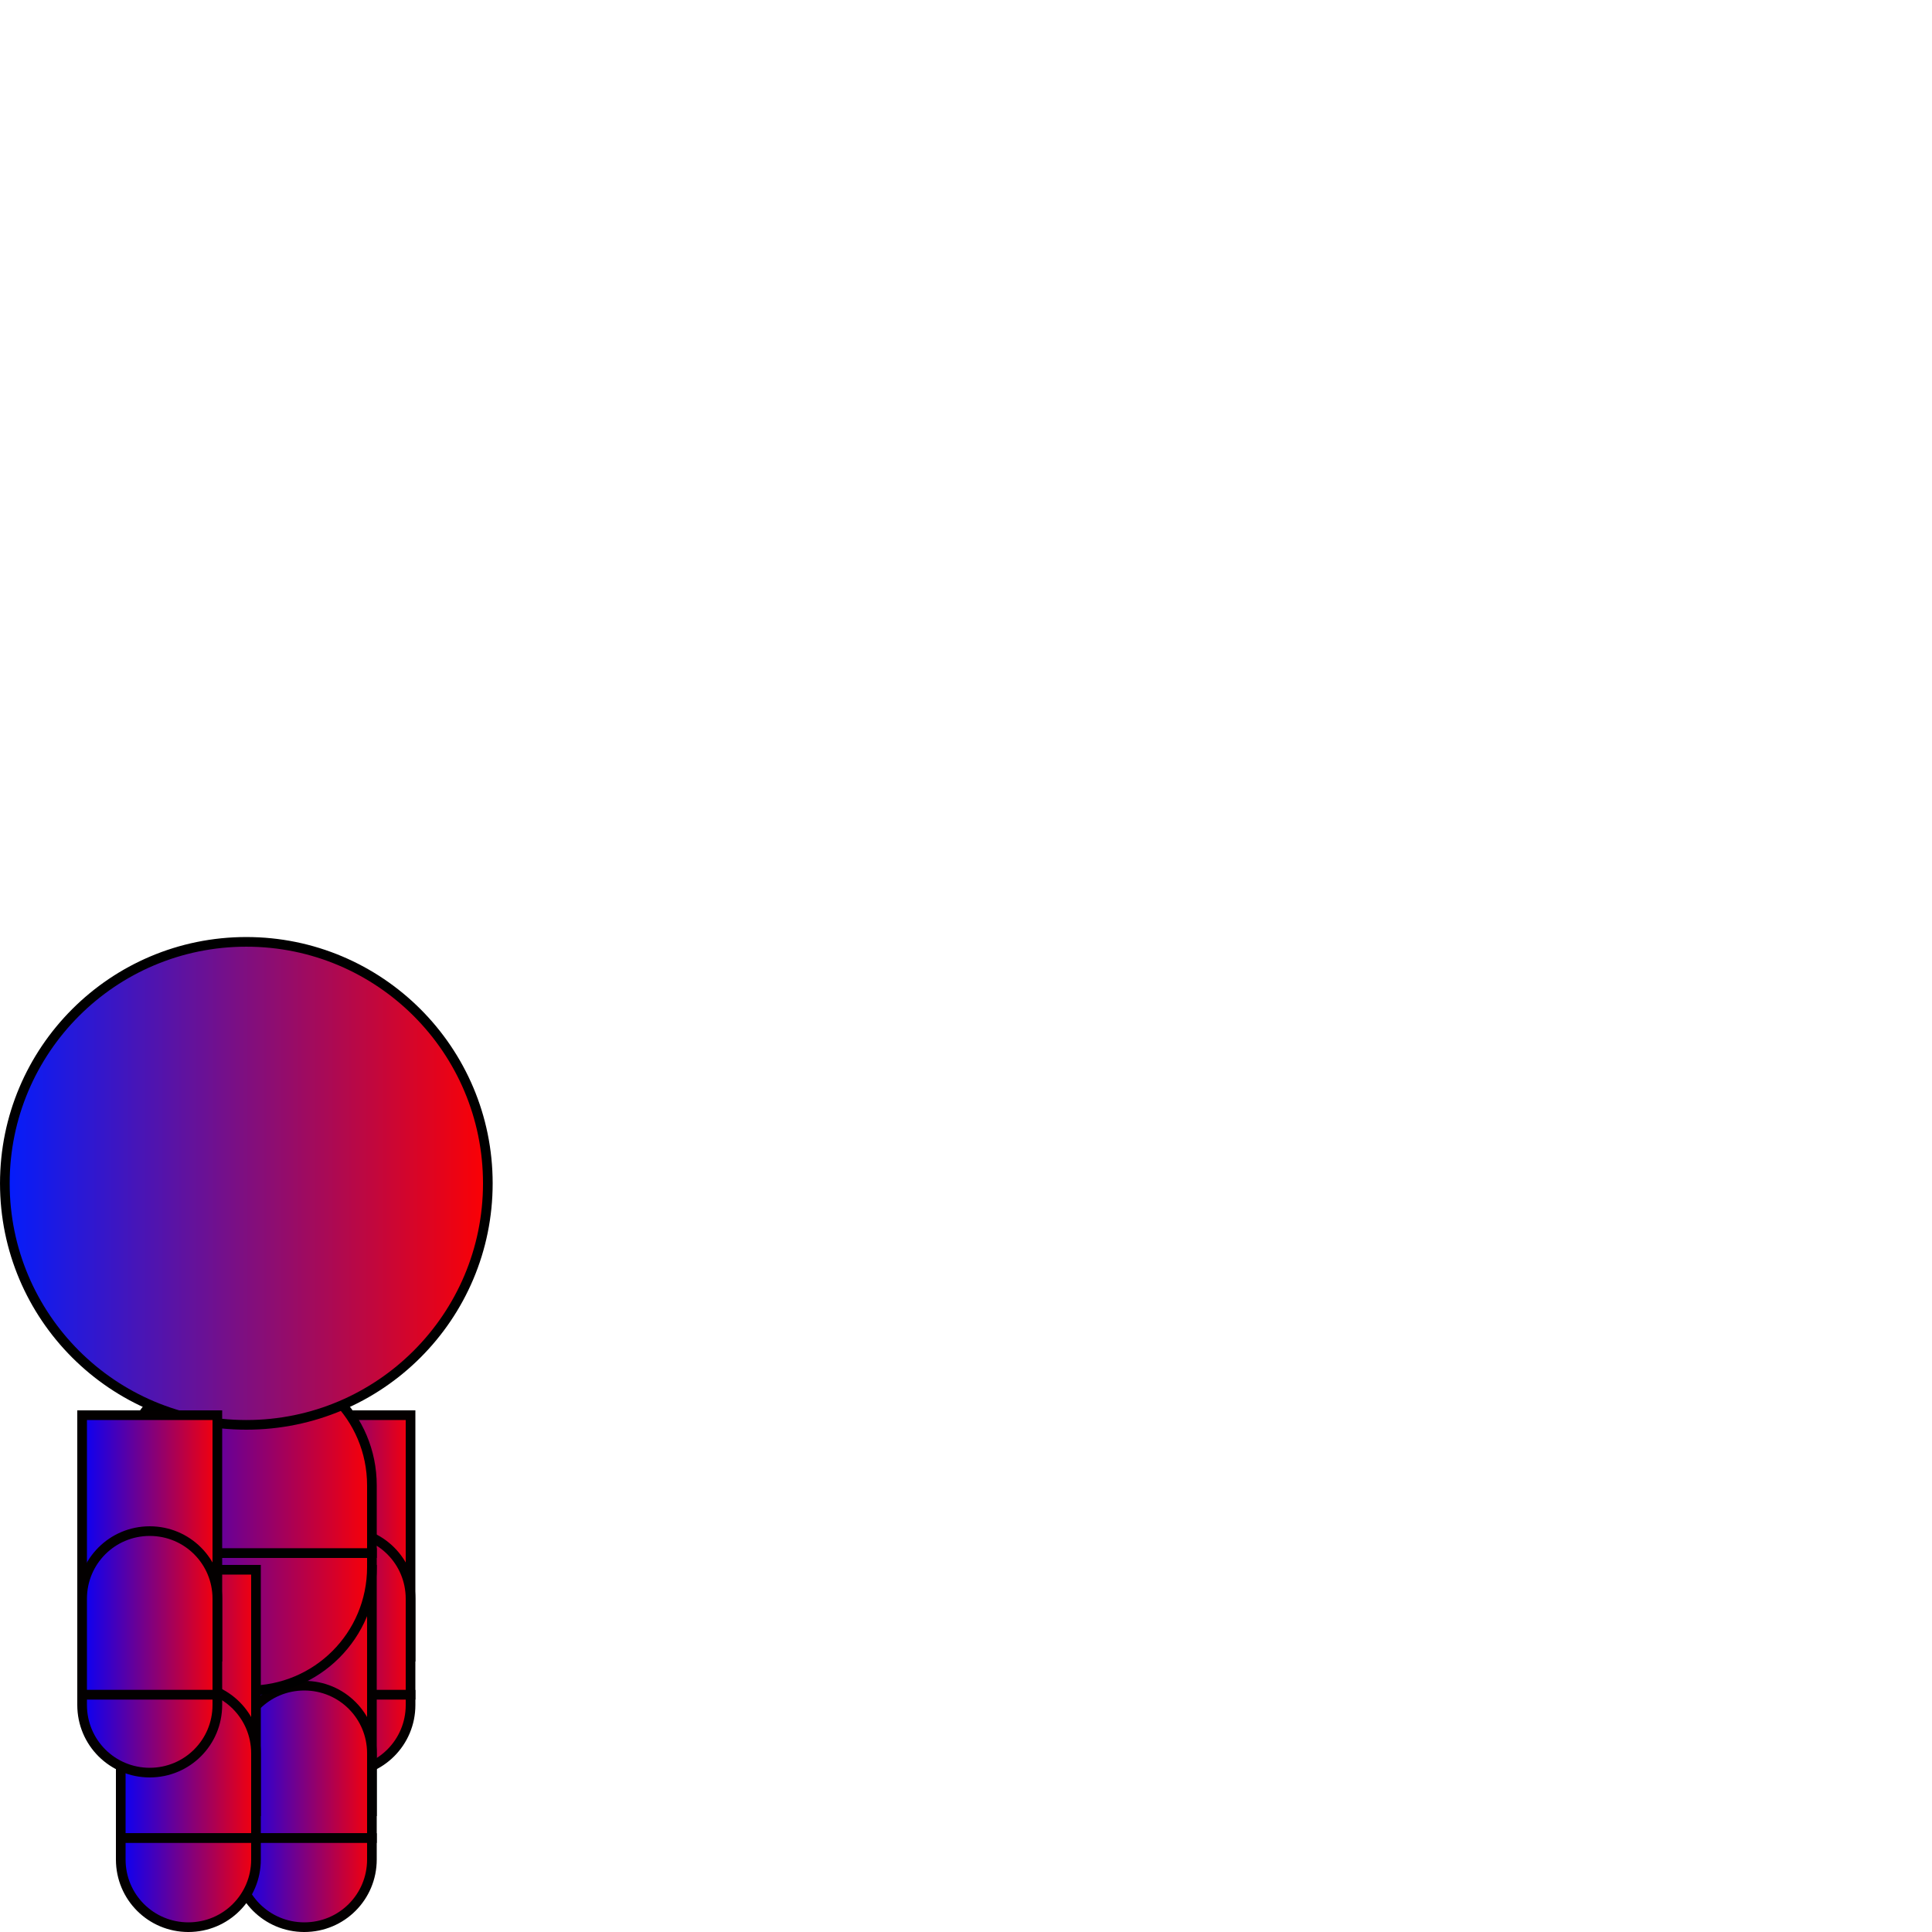
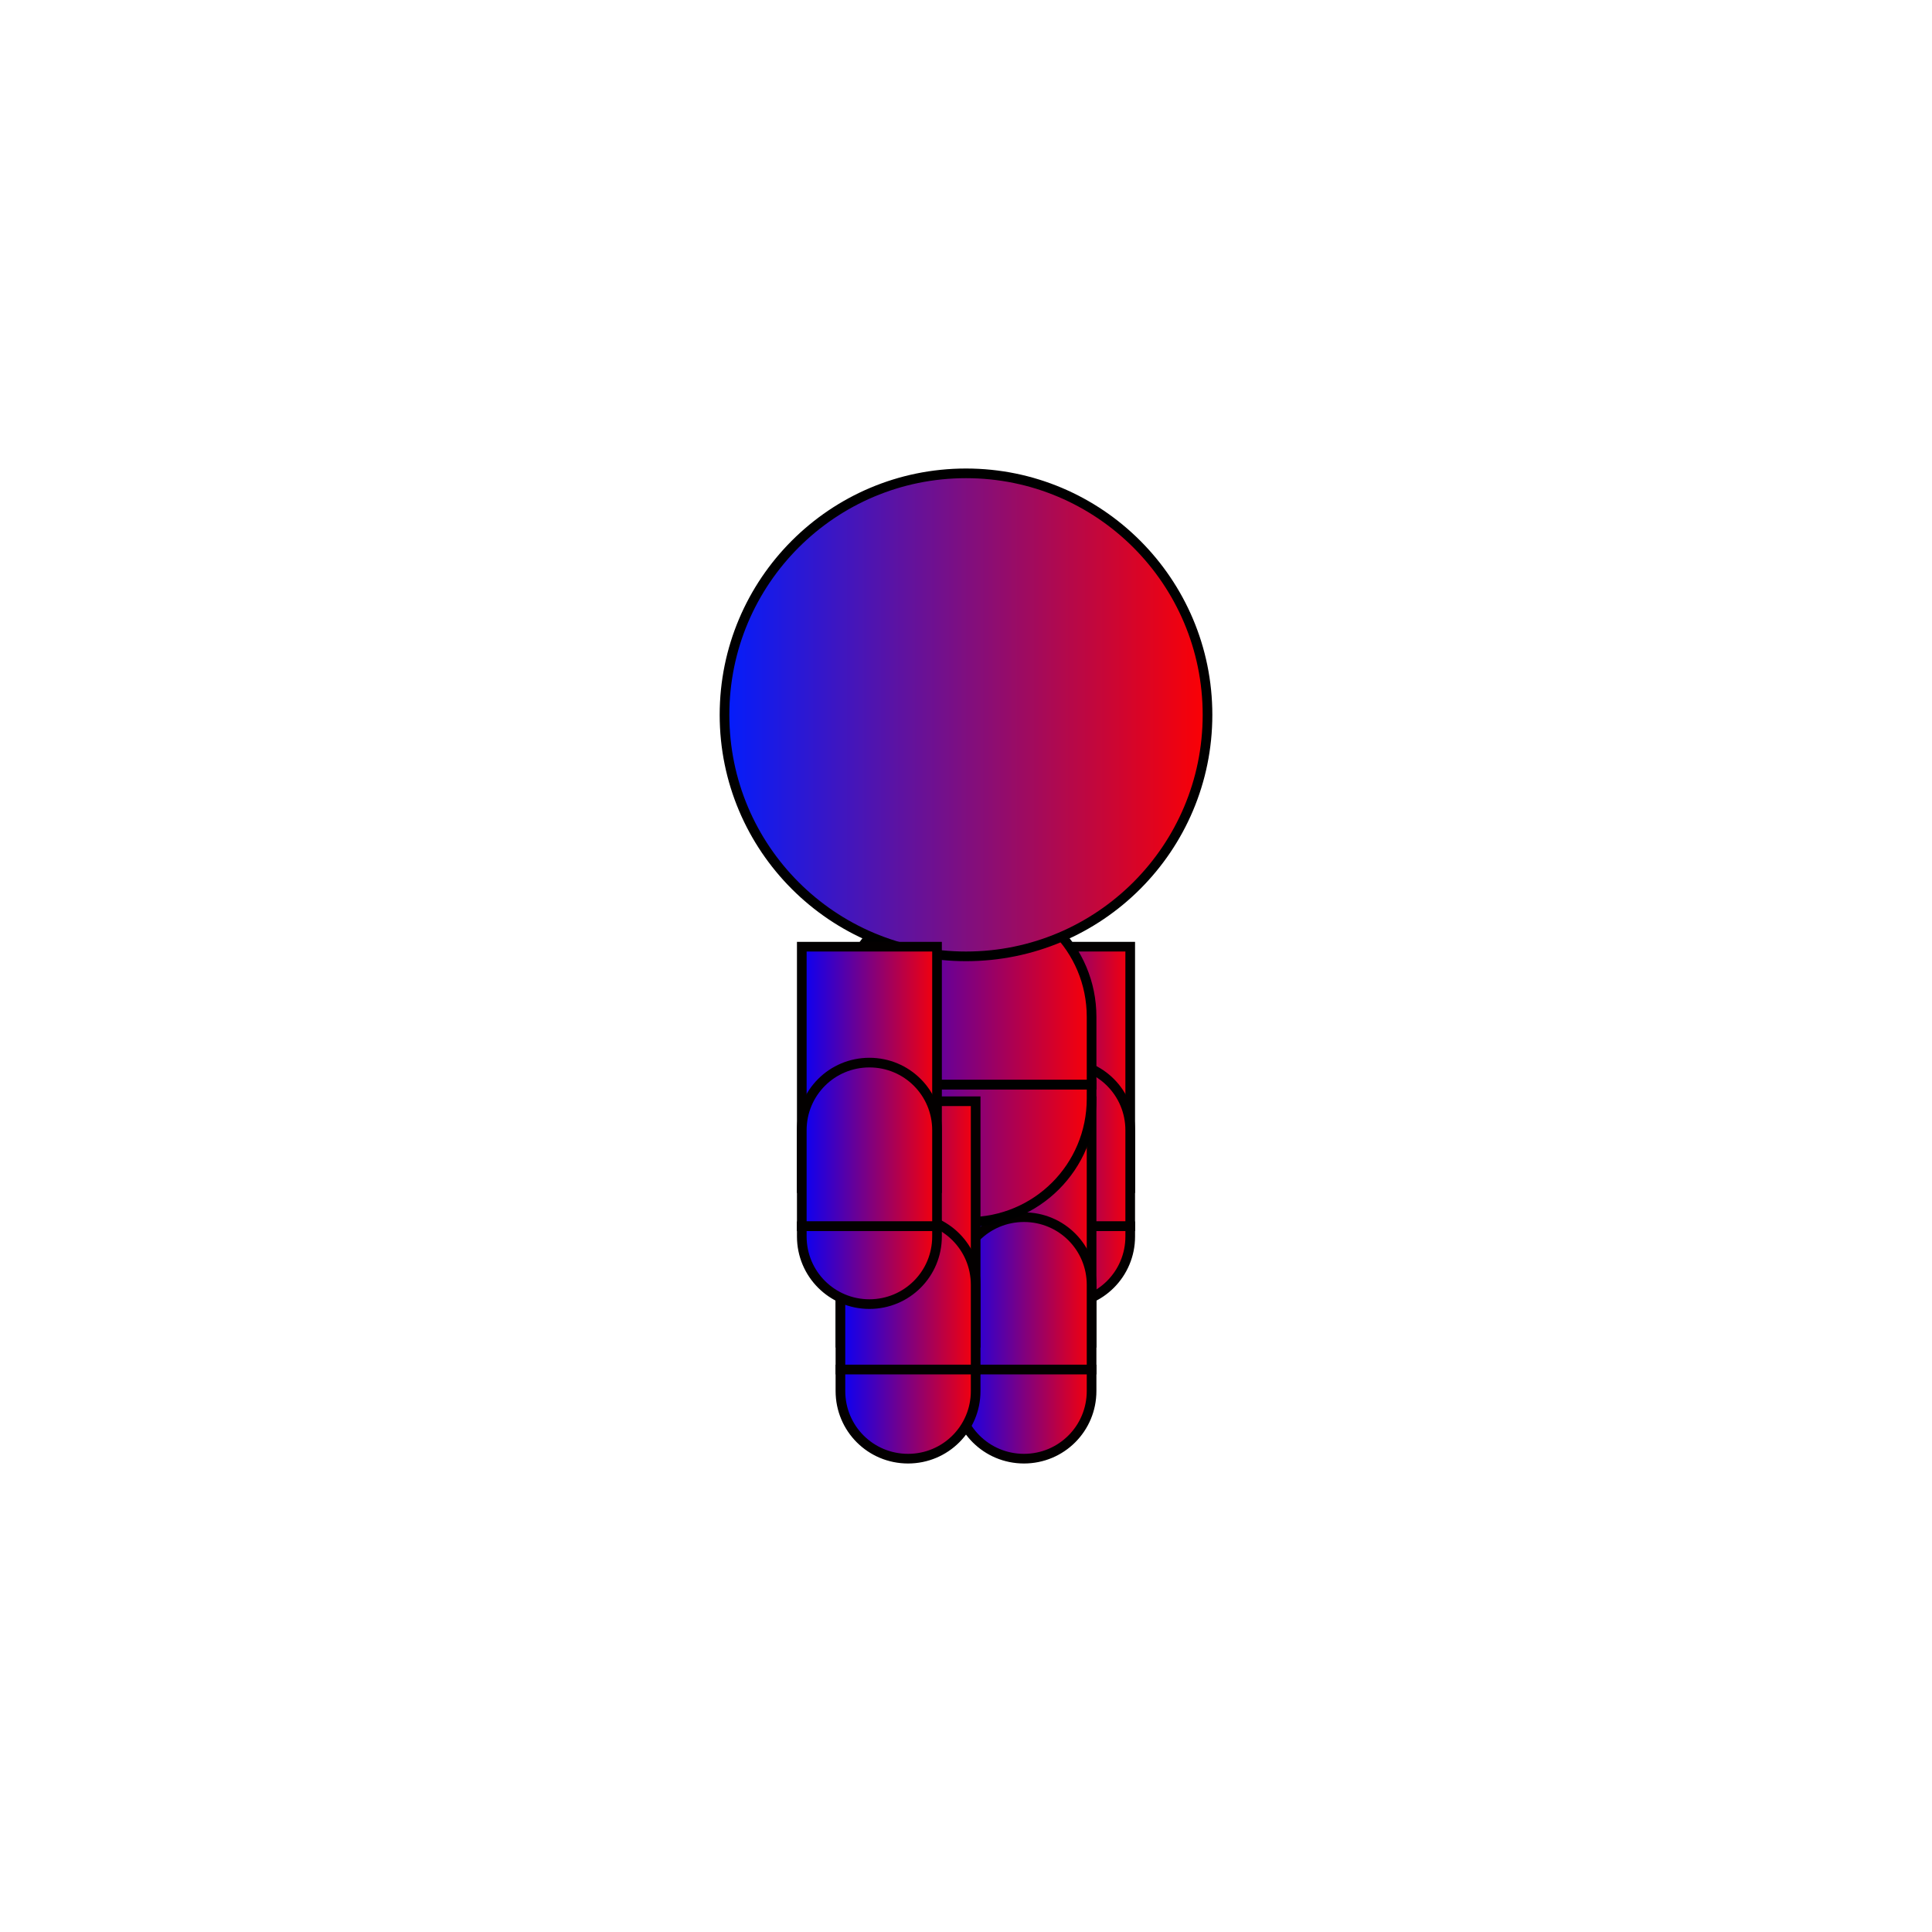
<svg xmlns="http://www.w3.org/2000/svg" xmlns:xlink="http://www.w3.org/1999/xlink" width="400" height="400" viewBox="0 0 105.833 105.833" version="1.1" id="svg1" xml:space="preserve">
  <defs id="defs1">
    <linearGradient id="linearGradient90">
      <stop style="stop-color:#0000ff;stop-opacity:1;" offset="0" id="stop16" />
      <stop style="stop-color:#ff0000;stop-opacity:1;" offset="1" id="stop90" />
    </linearGradient>
    <linearGradient id="linearGradient88">
      <stop style="stop-color:#0000ff;stop-opacity:1;" offset="0" id="stop15" />
      <stop style="stop-color:#ff0000;stop-opacity:1;" offset="1" id="stop88" />
    </linearGradient>
    <linearGradient id="linearGradient86">
      <stop style="stop-color:#0000ff;stop-opacity:1;" offset="0" id="stop14" />
      <stop style="stop-color:#ff0000;stop-opacity:1;" offset="1" id="stop86" />
    </linearGradient>
    <linearGradient id="linearGradient84">
      <stop style="stop-color:#0000ff;stop-opacity:1;" offset="0" id="stop13" />
      <stop style="stop-color:#ff0000;stop-opacity:1;" offset="1" id="stop84" />
    </linearGradient>
    <linearGradient id="linearGradient82">
      <stop style="stop-color:#0000ff;stop-opacity:1;" offset="0" id="stop12" />
      <stop style="stop-color:#ff0000;stop-opacity:1;" offset="1" id="stop82" />
    </linearGradient>
    <linearGradient id="linearGradient80">
      <stop style="stop-color:#0000ff;stop-opacity:1;" offset="0" id="stop11" />
      <stop style="stop-color:#ff0000;stop-opacity:1;" offset="1" id="stop80" />
    </linearGradient>
    <linearGradient id="linearGradient78">
      <stop style="stop-color:#0000ff;stop-opacity:1;" offset="0" id="stop10" />
      <stop style="stop-color:#ff0000;stop-opacity:1;" offset="1" id="stop78" />
    </linearGradient>
    <linearGradient id="linearGradient76">
      <stop style="stop-color:#0000ff;stop-opacity:1;" offset="0" id="stop9" />
      <stop style="stop-color:#ff0000;stop-opacity:1;" offset="1" id="stop76" />
    </linearGradient>
    <linearGradient id="linearGradient74">
      <stop style="stop-color:#0000ff;stop-opacity:1;" offset="0" id="stop7" />
      <stop style="stop-color:#ff0000;stop-opacity:1;" offset="1" id="stop74" />
    </linearGradient>
    <linearGradient id="linearGradient72">
      <stop style="stop-color:#0000ff;stop-opacity:1;" offset="0" id="stop8" />
      <stop style="stop-color:#ff0000;stop-opacity:1;" offset="1" id="stop72" />
    </linearGradient>
    <linearGradient id="linearGradient70">
      <stop style="stop-color:#0000ff;stop-opacity:1;" offset="0" id="stop6" />
      <stop style="stop-color:#ff0000;stop-opacity:1;" offset="1" id="stop70" />
    </linearGradient>
    <linearGradient id="linearGradient68">
      <stop style="stop-color:#0000ff;stop-opacity:1;" offset="0" id="stop5" />
      <stop style="stop-color:#ff0000;stop-opacity:1;" offset="1" id="stop68" />
    </linearGradient>
    <linearGradient id="linearGradient66">
      <stop style="stop-color:#0000ff;stop-opacity:1;" offset="0" id="stop3" />
      <stop style="stop-color:#ff0000;stop-opacity:1;" offset="1" id="stop66" />
    </linearGradient>
    <linearGradient id="linearGradient47">
      <stop style="stop-color:#0000ff;stop-opacity:1;" offset="0" id="stop4" />
      <stop style="stop-color:#ff0000;stop-opacity:1;" offset="1" id="stop47" />
    </linearGradient>
    <linearGradient id="linearGradient44">
      <stop style="stop-color:#001dff;stop-opacity:1;" offset="0" id="stop1" />
      <stop style="stop-color:#ff0000;stop-opacity:1;" offset="1" id="stop45" />
    </linearGradient>
    <linearGradient xlink:href="#linearGradient44" id="linearGradient46" x1="0" y1="-64.823" x2="26.988" y2="-64.823" gradientUnits="userSpaceOnUse" spreadMethod="pad" />
    <linearGradient xlink:href="#linearGradient47" id="linearGradient48" x1="6.35" y1="79.844" x2="20.637" y2="79.844" gradientUnits="userSpaceOnUse" />
    <linearGradient xlink:href="#linearGradient66" id="linearGradient67" x1="5.556" y1="84.137" x2="13.494" y2="84.137" gradientUnits="userSpaceOnUse" />
    <linearGradient xlink:href="#linearGradient68" id="linearGradient69" x1="5.556" y1="83.873" x2="13.494" y2="83.873" gradientUnits="userSpaceOnUse" />
    <linearGradient xlink:href="#linearGradient70" id="linearGradient71" x1="6.35" y1="88.84" x2="20.637" y2="88.84" gradientUnits="userSpaceOnUse" />
    <linearGradient xlink:href="#linearGradient72" id="linearGradient73" x1="16.14" y1="88.355" x2="24.077" y2="88.355" gradientUnits="userSpaceOnUse" />
    <linearGradient xlink:href="#linearGradient74" id="linearGradient75" x1="5.556" y1="88.355" x2="13.494" y2="88.355" gradientUnits="userSpaceOnUse" />
    <linearGradient xlink:href="#linearGradient76" id="linearGradient77" x1="5.556" y1="94.97" x2="13.494" y2="94.97" gradientUnits="userSpaceOnUse" />
    <linearGradient xlink:href="#linearGradient78" id="linearGradient79" x1="16.14" y1="94.97" x2="24.077" y2="94.97" gradientUnits="userSpaceOnUse" />
    <linearGradient xlink:href="#linearGradient80" id="linearGradient81" x1="5.556" y1="84.137" x2="13.494" y2="84.137" gradientUnits="userSpaceOnUse" />
    <linearGradient xlink:href="#linearGradient82" id="linearGradient83" x1="5.556" y1="84.137" x2="13.494" y2="84.137" gradientUnits="userSpaceOnUse" />
    <linearGradient xlink:href="#linearGradient84" id="linearGradient85" x1="5.556" y1="88.047" x2="13.494" y2="88.047" gradientUnits="userSpaceOnUse" />
    <linearGradient xlink:href="#linearGradient86" id="linearGradient87" x1="5.556" y1="88.047" x2="13.494" y2="88.047" gradientUnits="userSpaceOnUse" />
    <linearGradient xlink:href="#linearGradient88" id="linearGradient89" x1="5.556" y1="94.661" x2="13.494" y2="94.661" gradientUnits="userSpaceOnUse" />
    <linearGradient xlink:href="#linearGradient90" id="linearGradient91" x1="5.556" y1="94.661" x2="13.494" y2="94.661" gradientUnits="userSpaceOnUse" />
  </defs>
-   <g id="g46" style="display:inline">
-     <g id="g18" style="display:inline;fill:#568d00;fill-opacity:1" transform="translate(-1.322917)">
-       <rect style="display:inline;fill:none;fill-opacity:1;stroke-width:0;stroke-dasharray:none" id="rect16" width="26.988" height="54.504" x="1.323" y="51.329" ry="0" rx="0" />
-       <rect style="display:inline;fill:url(#linearGradient69);fill-opacity:1;stroke:#030000;stroke-width:0.529;stroke-dasharray:none" id="rect18" height="13.229" x="5.821" y="77.258" ry="3.704" rx="0" width="7.408" transform="translate(10.58333,0.2645834)" />
-     </g>
-     <g id="g25" style="display:inline;fill:#568d00;fill-opacity:1" transform="translate(-1.322917)">
-       <rect style="display:inline;fill:none;fill-opacity:1;stroke-width:0;stroke-dasharray:none" id="rect22" width="26.988" height="54.504" x="1.323" y="51.329" ry="0" rx="0" />
-       <path id="path23" style="display:inline;fill:url(#linearGradient73);fill-opacity:1;stroke:#030000;stroke-width:0.529;stroke-dasharray:none" d="m 20.108,83.873 c -2.052,0 -3.704,1.652 -3.704,3.704 v 5.261 h 7.408 v -5.261 c 0,-2.052 -1.652,-3.704 -3.704,-3.704 z" />
-     </g>
-     <g id="g30" style="display:inline;fill:#568d00;fill-opacity:1" transform="translate(-1.322917)">
-       <rect style="display:inline;fill:none;fill-opacity:1;stroke-width:0;stroke-dasharray:none" id="rect29" width="26.988" height="54.504" x="1.323" y="51.329" ry="0" rx="0" />
-       <path id="path29" style="display:inline;fill:url(#linearGradient79);fill-opacity:1;stroke:#030000;stroke-width:0.529;stroke-dasharray:none" d="m 23.813,92.838 h -7.408 v 0.56 c 0,2.052 1.652,3.704 3.704,3.704 2.052,0 3.704,-1.652 3.704,-3.704 z" />
-     </g>
-     <g id="g31" transform="translate(0.7937503,8.466667)" style="display:inline;fill:#00b800;fill-opacity:1">
-       <rect style="display:inline;fill:none;fill-opacity:1;stroke-width:0;stroke-dasharray:none" id="rect30" width="26.988" height="54.504" x="1.323" y="51.329" ry="0" rx="0" transform="translate(-2.116667,-8.466667)" />
-       <rect style="display:inline;fill:url(#linearGradient83);fill-opacity:1;stroke:#030000;stroke-width:0.529;stroke-dasharray:none" id="rect31" height="13.229" x="5.821" y="77.523" ry="3.704" rx="0" width="7.408" transform="translate(6.35)" />
-     </g>
-     <g id="g32" transform="translate(0.7937503,8.466667)" style="display:inline;fill:#00b800;fill-opacity:1">
-       <rect style="display:inline;fill:none;fill-opacity:1;stroke-width:0;stroke-dasharray:none" id="rect32" width="26.988" height="54.504" x="1.323" y="51.329" ry="0" rx="0" transform="translate(-2.116667,-8.466667)" />
-       <path id="path32" style="display:inline;fill:url(#linearGradient87);fill-opacity:1;stroke:#030000;stroke-width:0.529;stroke-dasharray:none" d="m 9.525,83.873 c -2.052,0 -3.704,1.652 -3.704,3.704 v 4.644 H 13.229 V 87.577 c 0,-2.052 -1.652,-3.704 -3.704,-3.704 z" transform="translate(6.35)" />
-     </g>
-     <g id="g33" transform="translate(0.7937503,8.466667)" style="display:inline;fill:#00b800;fill-opacity:1">
-       <rect style="display:inline;fill:none;fill-opacity:1;stroke-width:0;stroke-dasharray:none" id="rect33" width="26.988" height="54.504" x="1.323" y="51.329" ry="0" rx="0" transform="translate(-2.116667,-8.466667)" />
-       <path id="path33" style="display:inline;fill:url(#linearGradient91);fill-opacity:1;stroke:#030000;stroke-width:0.529;stroke-dasharray:none" d="M 13.229,92.221 H 5.821 v 1.177 c 0,2.052 1.652,3.704 3.704,3.704 2.052,0 3.704,-1.652 3.704,-3.704 z" transform="translate(6.35)" />
-     </g>
-     <g id="g34">
-       <rect style="display:inline;fill:none;fill-opacity:1;stroke-width:0;stroke-dasharray:none" id="rect34" width="26.988" height="54.504" x="1.323" y="51.329" ry="0" rx="0" transform="translate(-1.322917)" />
-       <path id="path34" style="display:inline;fill:url(#linearGradient71);fill-opacity:1;stroke:#000000;stroke-width:0.529;stroke-dasharray:none" d="M 20.373,85.075 H 6.615 v 0.77 c 0,3.744 3.014,6.758 6.758,6.758 h 0.242 c 3.744,0 6.758,-3.014 6.758,-6.758 z" />
-     </g>
-     <g id="g35">
-       <rect style="display:inline;fill:none;fill-opacity:1;stroke-width:0;stroke-dasharray:none" id="rect35" width="26.988" height="54.504" x="1.323" y="51.329" ry="0" rx="0" transform="translate(-1.322917)" />
-       <path id="path35" style="fill:url(#linearGradient48);fill-opacity:1;stroke:#000000;stroke-width:0.529;stroke-dasharray:none" d="m 13.373,74.612 c -3.744,0 -6.758,3.014 -6.758,6.758 v 3.705 H 20.373 v -3.705 c 0,-3.744 -3.014,-6.758 -6.758,-6.758 z" />
-     </g>
-     <g id="g37" style="display:inline;fill:#ffff00;fill-opacity:1">
-       <rect style="display:inline;fill:none;fill-opacity:1;stroke-width:0;stroke-dasharray:none" id="rect36" width="26.988" height="54.504" x="1.323" y="51.329" ry="0" rx="0" transform="translate(-1.322917)" />
-       <rect style="fill:url(#linearGradient46);fill-opacity:1;stroke:#000000;stroke-width:0.529;stroke-dasharray:none" id="rect37" width="26.458" height="26.458" x="0.265" y="-78.052" ry="13.786" rx="13.281" transform="scale(1,-1)" />
-     </g>
-     <g id="g39" transform="translate(0.7937503,8.466667)" style="display:inline;fill:#00b800;fill-opacity:1">
-       <rect style="display:inline;fill:none;fill-opacity:1;stroke-width:0;stroke-dasharray:none" id="rect38" width="26.988" height="54.504" x="1.323" y="51.329" ry="0" rx="0" transform="translate(-2.116667,-8.466667)" />
-       <rect style="fill:url(#linearGradient81);fill-opacity:1;stroke:#030000;stroke-width:0.529;stroke-dasharray:none" id="rect39" height="13.229" x="5.821" y="77.523" ry="3.704" rx="0" width="7.408" />
-     </g>
-     <g id="g40" transform="translate(0.7937503,8.466667)" style="display:inline;fill:#00b800;fill-opacity:1">
-       <rect style="display:inline;fill:none;fill-opacity:1;stroke-width:0;stroke-dasharray:none" id="rect40" width="26.988" height="54.504" x="1.323" y="51.329" ry="0" rx="0" transform="translate(-2.116667,-8.466667)" />
-       <path id="path40" style="fill:url(#linearGradient85);fill-opacity:1;stroke:#030000;stroke-width:0.529;stroke-dasharray:none" d="m 9.525,83.873 c -2.052,0 -3.704,1.652 -3.704,3.704 v 4.644 H 13.229 V 87.577 c 0,-2.052 -1.652,-3.704 -3.704,-3.704 z" />
-     </g>
-     <g id="g41" transform="translate(0.7937503,8.466667)" style="display:inline;fill:#00b800;fill-opacity:1">
-       <rect style="display:inline;fill:none;fill-opacity:1;stroke-width:0;stroke-dasharray:none" id="rect41" width="26.988" height="54.504" x="1.323" y="51.329" ry="0" rx="0" transform="translate(-2.116667,-8.466667)" />
-       <path id="path41" style="display:inline;fill:url(#linearGradient89);fill-opacity:1;stroke:#030000;stroke-width:0.529;stroke-dasharray:none" d="M 13.229,92.221 H 5.821 v 1.177 c 0,2.052 1.652,3.704 3.704,3.704 2.052,0 3.704,-1.652 3.704,-3.704 z" />
-     </g>
-     <g id="g43" style="display:inline;fill:#568d00;fill-opacity:1" transform="translate(-1.322917)">
-       <rect style="display:inline;fill:none;fill-opacity:1;stroke-width:0;stroke-dasharray:none" id="rect42" width="26.988" height="54.504" x="1.323" y="51.329" ry="0" rx="0" />
-       <rect style="display:inline;fill:url(#linearGradient67);fill-opacity:1;stroke:#030000;stroke-width:0.529;stroke-dasharray:none" id="rect43" height="13.229" x="5.821" y="77.523" ry="3.704" rx="0" width="7.408" />
-     </g>
-     <g id="g44" style="display:inline;fill:#568d00;fill-opacity:1" transform="translate(-1.322917)">
-       <rect style="display:inline;fill:none;fill-opacity:1;stroke-width:0;stroke-dasharray:none" id="rect44" width="26.988" height="54.504" x="1.323" y="51.329" ry="0" rx="0" />
-       <path id="path44" style="display:inline;fill:url(#linearGradient75);fill-opacity:1;stroke:#030000;stroke-width:0.529;stroke-dasharray:none" d="m 9.525,83.873 c -2.052,0 -3.704,1.652 -3.704,3.704 v 5.261 h 7.408 v -5.261 c 0,-2.052 -1.652,-3.704 -3.704,-3.704 z" />
-     </g>
-     <g id="g45" style="display:inline;fill:#568d00;fill-opacity:1" transform="translate(-1.322917)">
-       <rect style="display:inline;fill:none;fill-opacity:1;stroke-width:0;stroke-dasharray:none" id="rect45" width="26.988" height="54.504" x="1.323" y="51.329" ry="0" rx="0" />
-       <path id="path45" style="display:inline;fill:url(#linearGradient77);fill-opacity:1;stroke:#030000;stroke-width:0.529;stroke-dasharray:none" d="M 13.229,92.838 H 5.821 v 0.56 c 0,2.052 1.652,3.704 3.704,3.704 2.052,0 3.704,-1.652 3.704,-3.704 z" />
-     </g>
+   <rect style="display:inline;fill:none;fill-rule:evenodd;stroke:none;stroke-width:0.529;stroke-dasharray:none" id="rect1" width="105.833" height="105.833" x="-39.423" y="25.665" rx="0" ry="0" transform="translate(39.42292,-25.66458)" />
+   <g id="g46" style="display:inline" transform="translate(39.42292,-25.66458)">
+     <rect style="display:inline;fill:url(#linearGradient69);fill-opacity:1;stroke:#030000;stroke-width:0.529;stroke-dasharray:none" id="rect18" height="13.229" x="5.821" y="77.258" ry="3.704" rx="0" width="7.408" transform="translate(9.260417,0.2645834)" />
+     <path id="path23" style="display:inline;fill:url(#linearGradient73);fill-opacity:1;stroke:#030000;stroke-width:0.529;stroke-dasharray:none" d="m 20.108,83.873 c -2.052,0 -3.704,1.652 -3.704,3.704 v 5.261 h 7.408 v -5.261 c 0,-2.052 -1.652,-3.704 -3.704,-3.704 z" transform="translate(-1.322916)" />
+     <path id="path29" style="display:inline;fill:url(#linearGradient79);fill-opacity:1;stroke:#030000;stroke-width:0.529;stroke-dasharray:none" d="m 23.813,92.838 h -7.408 v 0.56 c 0,2.052 1.652,3.704 3.704,3.704 2.052,0 3.704,-1.652 3.704,-3.704 z" transform="translate(-1.322916)" />
+     <rect style="display:inline;fill:url(#linearGradient83);fill-opacity:1;stroke:#030000;stroke-width:0.529;stroke-dasharray:none" id="rect31" height="13.229" x="5.821" y="77.523" ry="3.704" rx="0" width="7.408" transform="translate(7.14375,8.466667)" />
+     <path id="path32" style="display:inline;fill:url(#linearGradient87);fill-opacity:1;stroke:#030000;stroke-width:0.529;stroke-dasharray:none" d="m 9.525,83.873 c -2.052,0 -3.704,1.652 -3.704,3.704 v 4.644 H 13.229 V 87.577 c 0,-2.052 -1.652,-3.704 -3.704,-3.704 z" transform="translate(7.14375,8.466667)" />
+     <path id="path33" style="display:inline;fill:url(#linearGradient91);fill-opacity:1;stroke:#030000;stroke-width:0.529;stroke-dasharray:none" d="M 13.229,92.221 H 5.821 v 1.177 c 0,2.052 1.652,3.704 3.704,3.704 2.052,0 3.704,-1.652 3.704,-3.704 z" transform="translate(7.14375,8.466667)" />
+     <path id="path34" style="display:inline;fill:url(#linearGradient71);fill-opacity:1;stroke:#000000;stroke-width:0.529;stroke-dasharray:none" d="M 20.373,85.075 H 6.615 v 0.77 c 0,3.744 3.014,6.758 6.758,6.758 h 0.242 c 3.744,0 6.758,-3.014 6.758,-6.758 z" />
+     <path id="path35" style="display:inline;fill:url(#linearGradient48);fill-opacity:1;stroke:#000000;stroke-width:0.529;stroke-dasharray:none" d="m 13.373,74.612 c -3.744,0 -6.758,3.014 -6.758,6.758 v 3.705 H 20.373 v -3.705 c 0,-3.744 -3.014,-6.758 -6.758,-6.758 z" />
+     <rect style="display:inline;fill:url(#linearGradient46);fill-opacity:1;stroke:#000000;stroke-width:0.529;stroke-dasharray:none" id="rect37" width="26.458" height="26.458" x="0.265" y="-78.052" ry="13.786" rx="13.281" transform="scale(1,-1)" />
+     <rect style="display:inline;fill:url(#linearGradient81);fill-opacity:1;stroke:#030000;stroke-width:0.529;stroke-dasharray:none" id="rect39" height="13.229" x="5.821" y="77.523" ry="3.704" rx="0" width="7.408" transform="translate(0.7937504,8.466667)" />
+     <path id="path40" style="display:inline;fill:url(#linearGradient85);fill-opacity:1;stroke:#030000;stroke-width:0.529;stroke-dasharray:none" d="m 9.525,83.873 c -2.052,0 -3.704,1.652 -3.704,3.704 v 4.644 H 13.229 V 87.577 c 0,-2.052 -1.652,-3.704 -3.704,-3.704 z" transform="translate(0.7937504,8.466667)" />
+     <path id="path41" style="display:inline;fill:url(#linearGradient89);fill-opacity:1;stroke:#030000;stroke-width:0.529;stroke-dasharray:none" d="M 13.229,92.221 H 5.821 v 1.177 c 0,2.052 1.652,3.704 3.704,3.704 2.052,0 3.704,-1.652 3.704,-3.704 z" transform="translate(0.7937504,8.466667)" />
+     <rect style="display:inline;fill:url(#linearGradient67);fill-opacity:1;stroke:#030000;stroke-width:0.529;stroke-dasharray:none" id="rect43" height="13.229" x="5.821" y="77.523" ry="3.704" rx="0" width="7.408" transform="translate(-1.322916)" />
+     <path id="path44" style="display:inline;fill:url(#linearGradient75);fill-opacity:1;stroke:#030000;stroke-width:0.529;stroke-dasharray:none" d="m 9.525,83.873 c -2.052,0 -3.704,1.652 -3.704,3.704 v 5.261 h 7.408 v -5.261 c 0,-2.052 -1.652,-3.704 -3.704,-3.704 z" transform="translate(-1.322916)" />
+     <path id="path45" style="display:inline;fill:url(#linearGradient77);fill-opacity:1;stroke:#030000;stroke-width:0.529;stroke-dasharray:none" d="M 13.229,92.838 H 5.821 v 0.56 c 0,2.052 1.652,3.704 3.704,3.704 2.052,0 3.704,-1.652 3.704,-3.704 z" transform="translate(-1.322916)" />
  </g>
</svg>
